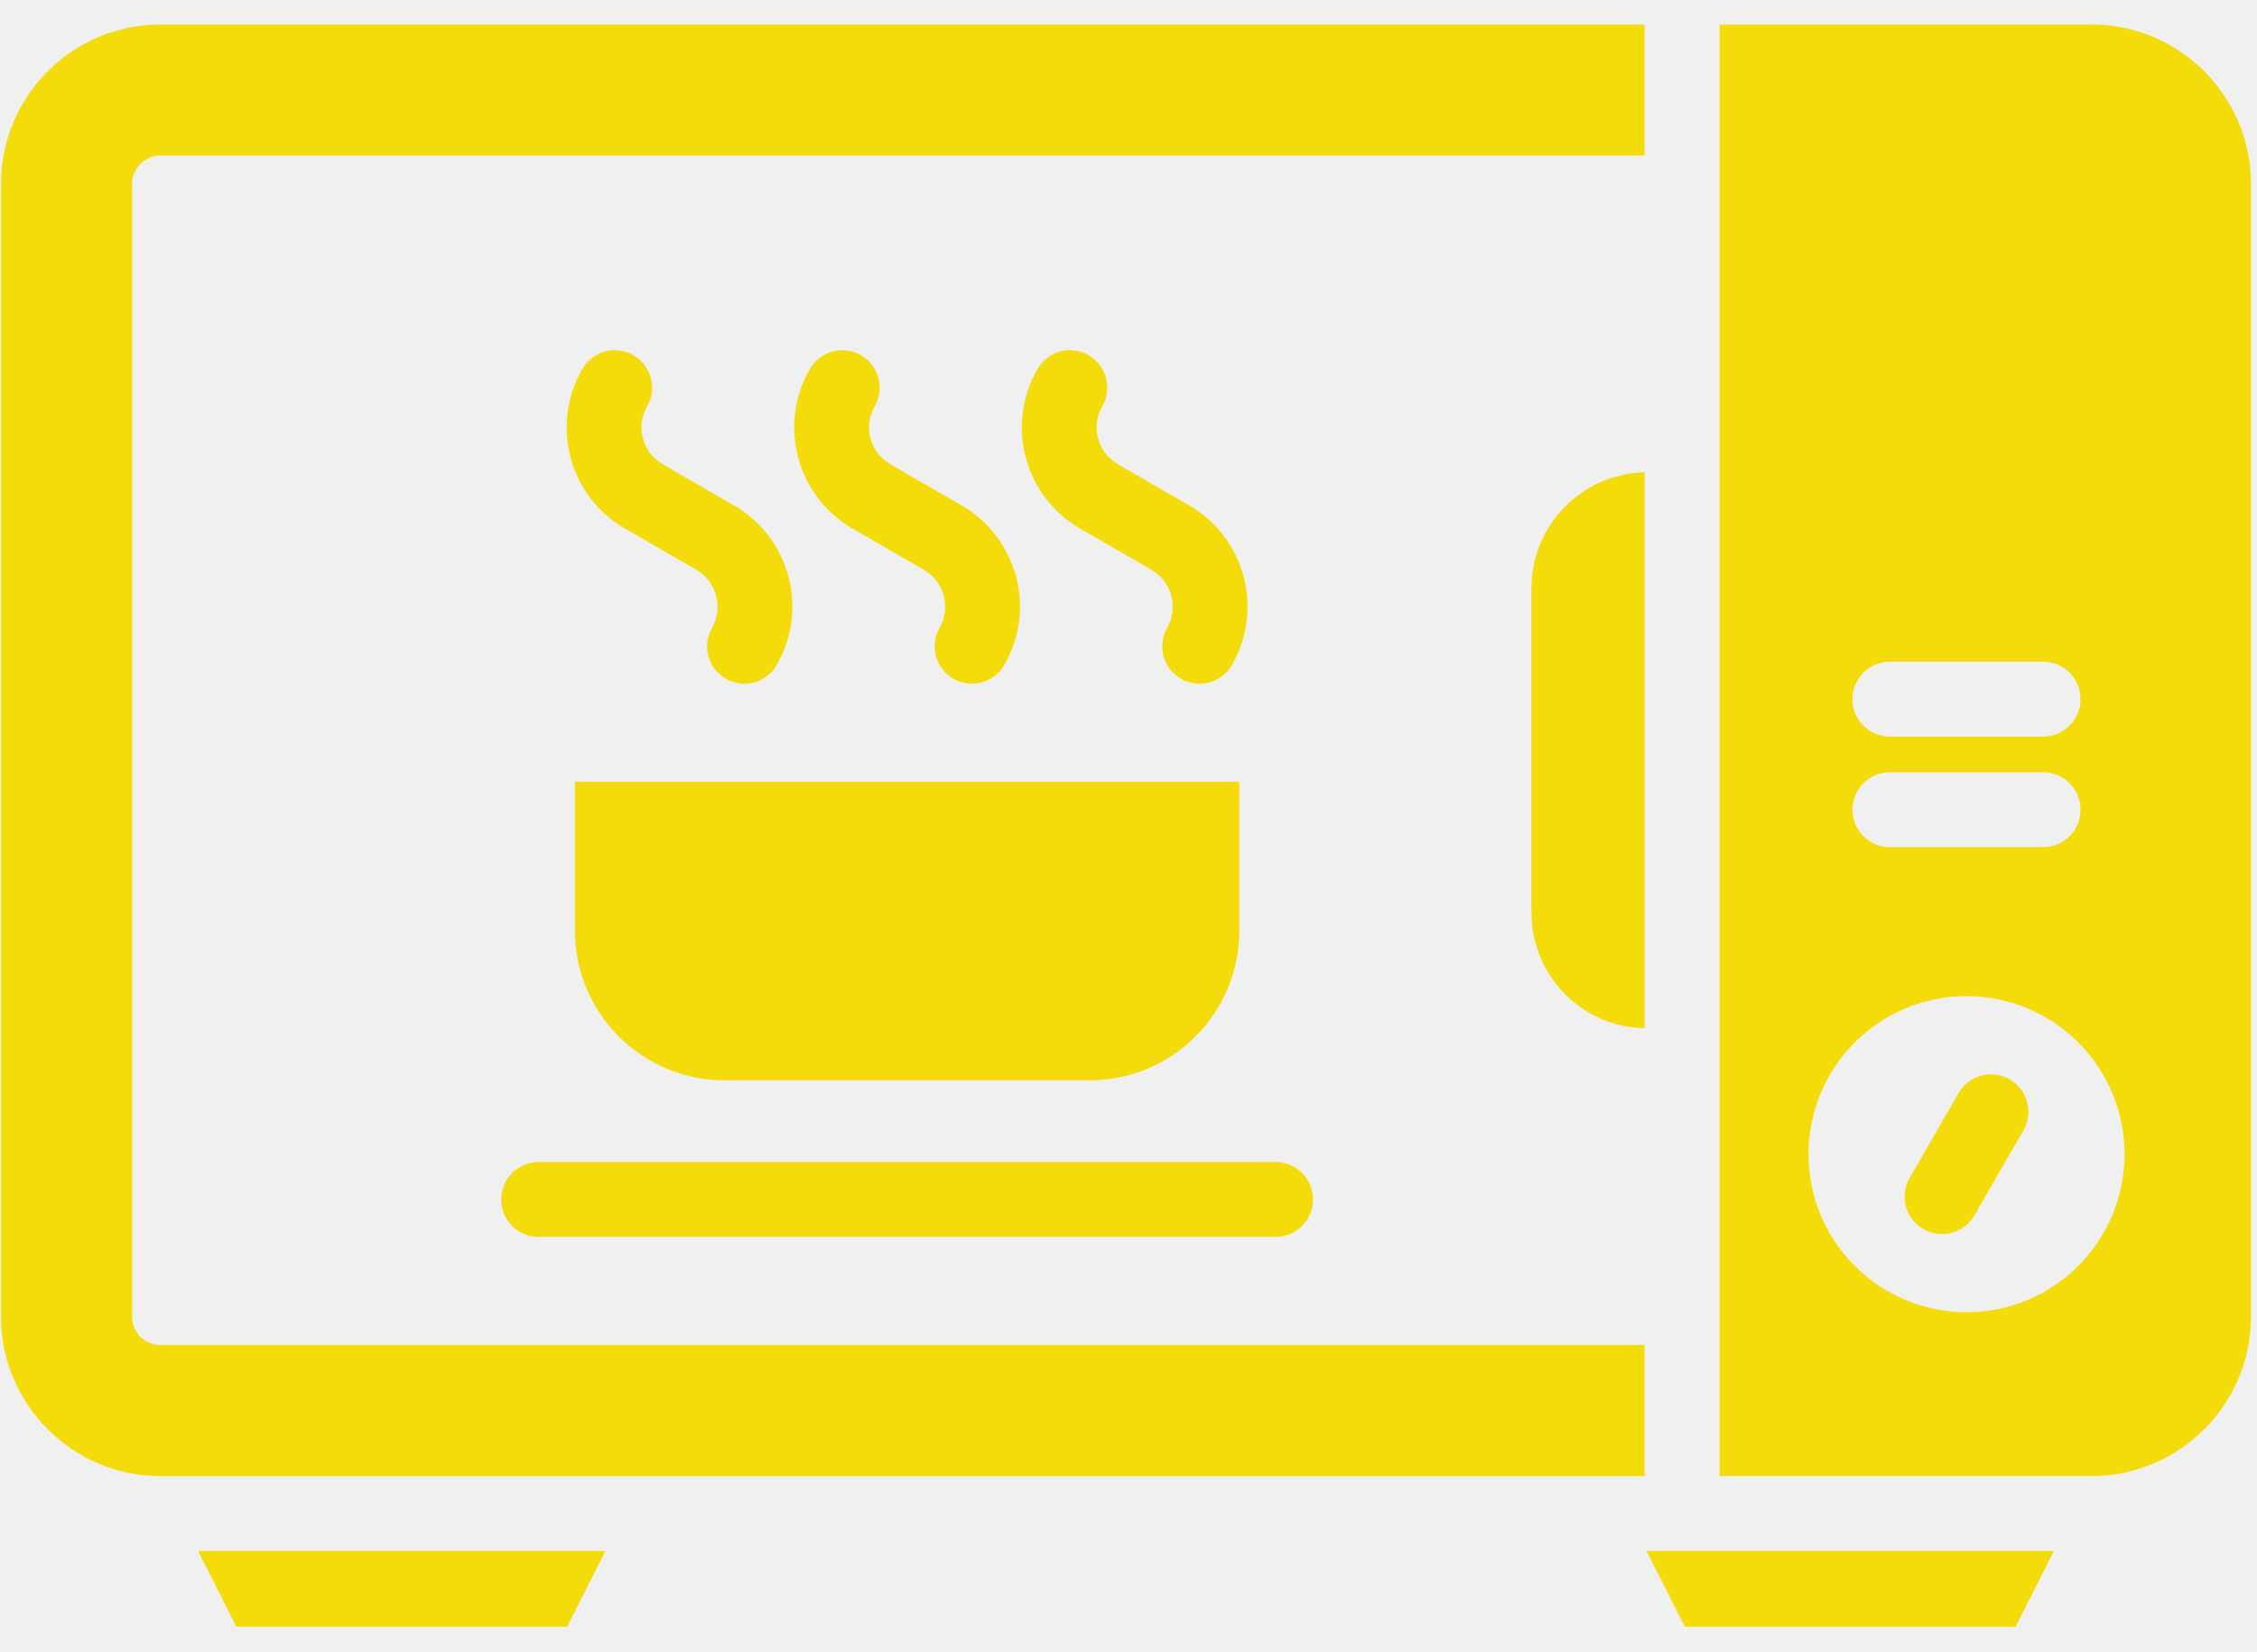
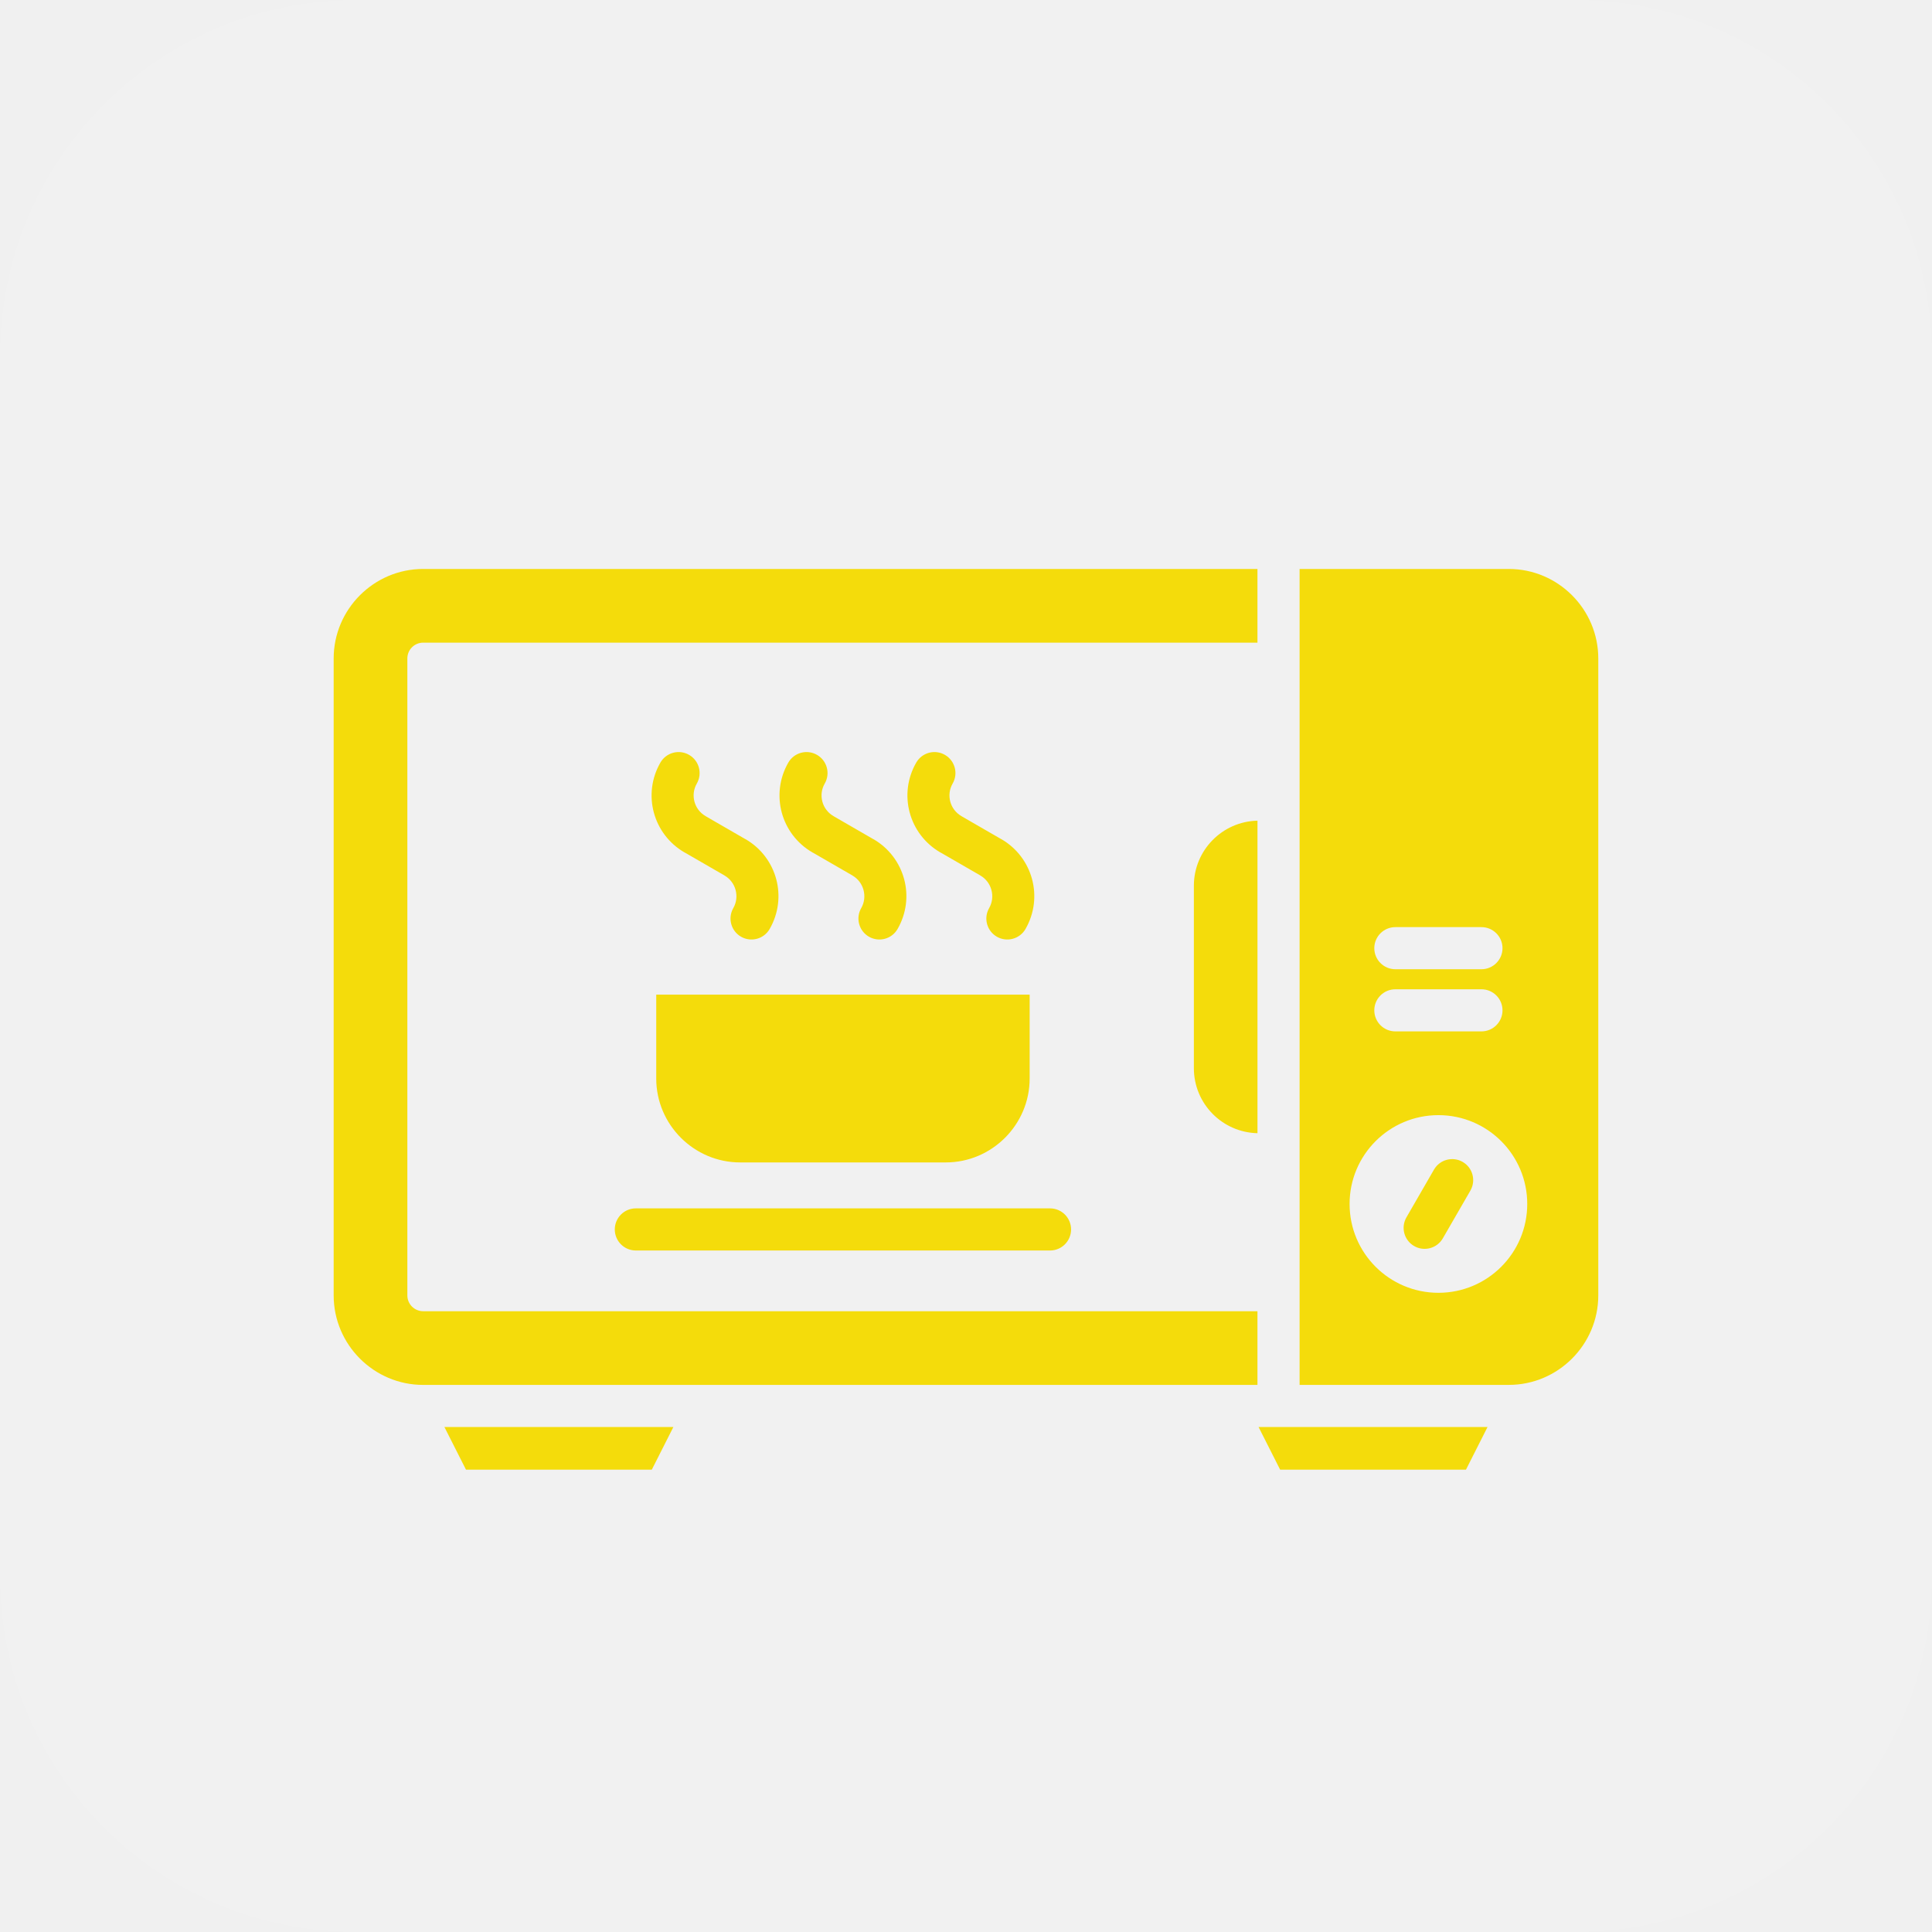
- <svg xmlns="http://www.w3.org/2000/svg" width="410" height="300" viewBox="0 0 410 300" fill="none">
-   <path fill-rule="evenodd" clip-rule="evenodd" d="M343.315 153.903C339.56 153.903 336.51 150.858 336.51 147.099C336.51 143.339 339.56 140.294 343.315 140.294H371.138C374.897 140.294 377.942 143.339 377.942 147.099C377.942 150.858 374.897 153.903 371.138 153.903H343.315ZM343.315 133.817C339.56 133.817 336.51 130.767 336.51 127.012C336.51 123.253 339.56 120.208 343.315 120.208H371.138C374.897 120.208 377.942 123.253 377.942 127.012C377.942 130.767 374.897 133.817 371.138 133.817H343.315ZM357.228 180.971C373.088 180.971 385.937 193.826 385.937 209.68C385.937 225.539 373.088 238.389 357.228 238.389C341.374 238.389 328.524 225.539 328.524 209.68C328.519 193.826 341.374 180.971 357.228 180.971ZM109.978 281.762L103.01 295.544H42.947L35.978 281.762H109.978ZM373.106 281.762L366.138 295.544H306.074L299.106 281.762H373.106ZM312.365 4.453H379.987C395.892 4.453 408.897 17.467 408.897 33.367V239.24C408.897 255.144 395.892 268.153 379.987 268.153H312.365V4.453ZM298.751 186.808C287.369 186.558 278.215 177.267 278.197 165.826C278.197 165.826 278.197 146.144 278.197 106.785C278.228 95.349 287.383 86.062 298.751 85.803V186.808ZM355.801 198.567C357.683 195.326 361.837 194.217 365.083 196.094C368.328 197.976 369.433 202.126 367.556 205.376L358.651 220.803C356.769 224.044 352.615 225.153 349.369 223.271C346.128 221.394 345.019 217.239 346.901 213.994L355.801 198.567ZM104.437 142.026H225.124V169.139C225.124 184.053 212.924 196.253 198.01 196.253H131.556C116.642 196.253 104.437 184.053 104.437 169.139V142.026ZM147.133 67.012C149.015 63.767 153.169 62.662 156.415 64.544C159.66 66.426 160.765 70.576 158.883 73.821C157.833 75.644 157.619 77.74 158.128 79.649C158.638 81.549 159.874 83.253 161.71 84.312C161.828 84.38 161.942 84.453 162.06 84.53L174.638 91.794L174.66 91.808L174.669 91.794C179.747 94.74 183.151 99.462 184.56 104.708C185.965 109.935 185.365 115.717 182.433 120.812C180.574 124.053 176.433 125.171 173.188 123.308C169.942 121.444 168.824 117.303 170.687 114.058C171.733 112.23 171.942 110.13 171.428 108.208C170.919 106.303 169.688 104.594 167.86 103.535L167.865 103.526L155.288 96.262C155.16 96.194 155.028 96.13 154.906 96.058C149.819 93.117 146.41 88.399 144.997 83.149C143.597 77.908 144.192 72.108 147.133 67.012ZM105.792 67.012C107.669 63.767 111.828 62.662 115.069 64.544C118.315 66.421 119.424 70.576 117.542 73.821C116.492 75.644 116.278 77.74 116.788 79.649C117.297 81.549 118.533 83.253 120.369 84.312C120.488 84.38 120.601 84.453 120.715 84.53L133.297 91.794L133.319 91.808L133.324 91.794C138.401 94.74 141.81 99.462 143.219 104.708C144.619 109.935 144.024 115.717 141.092 120.812C139.233 124.053 135.088 125.171 131.842 123.308C128.601 121.444 127.483 117.303 129.342 114.058C130.392 112.23 130.601 110.13 130.083 108.208C129.578 106.303 128.342 104.594 126.519 103.535L126.524 103.526L113.947 96.262C113.815 96.194 113.683 96.13 113.565 96.058C108.478 93.117 105.065 88.399 103.656 83.149C102.256 77.908 102.856 72.108 105.792 67.012ZM188.478 67.012C190.356 63.767 194.51 62.662 197.756 64.544C201.001 66.426 202.106 70.576 200.224 73.821C199.174 75.644 198.96 77.74 199.469 79.649C199.983 81.549 201.215 83.253 203.051 84.312C203.169 84.38 203.288 84.453 203.401 84.53L215.983 91.794L216.001 91.808L216.01 91.794C221.087 94.74 224.492 99.462 225.901 104.708C227.306 109.935 226.706 115.717 223.778 120.812C221.919 124.053 217.774 125.171 214.528 123.308C211.283 121.444 210.165 117.303 212.028 114.058C213.074 112.23 213.283 110.13 212.769 108.208C212.26 106.303 211.028 104.594 209.201 103.535L209.21 103.526L196.628 96.262C196.501 96.194 196.374 96.13 196.247 96.058C191.165 93.117 187.751 88.399 186.342 83.149C184.937 77.908 185.533 72.108 188.478 67.012ZM97.847 224.717C94.088 224.717 91.042 221.671 91.042 217.912C91.042 214.153 94.088 211.103 97.847 211.103H231.706C235.465 211.103 238.51 214.153 238.51 217.912C238.51 221.671 235.465 224.717 231.706 224.717H97.847ZM29.097 4.453H298.747V28.267H29.097C26.288 28.276 24.006 30.553 24.001 33.367C24.001 101.994 24.001 170.621 24.001 239.244C24.006 242.053 26.288 244.33 29.097 244.339H298.747V268.158H29.097C13.192 268.158 0.188 255.144 0.188 239.244V33.367C0.188 17.467 13.192 4.453 29.097 4.453Z" fill="#F4DC0B" />
+ <svg xmlns="http://www.w3.org/2000/svg" width="348" height="348" viewBox="0 0 348 348" fill="none">
+   <rect width="348" height="348" rx="64" fill="white" fill-opacity="0.05" />
+   <path fill-rule="evenodd" clip-rule="evenodd" d="M251.338 185.778C249.245 185.778 247.545 184.081 247.545 181.985C247.545 179.89 249.245 178.193 251.338 178.193H266.844C268.939 178.193 270.637 179.89 270.637 181.985C270.637 184.081 268.939 185.778 266.844 185.778H251.338ZM251.338 174.583C249.245 174.583 247.545 172.883 247.545 170.791C247.545 168.696 249.245 166.998 251.338 166.998H266.844C268.939 166.998 270.637 168.696 270.637 170.791C270.637 172.883 268.939 174.583 266.844 174.583H251.338ZM259.092 200.864C267.931 200.864 275.093 208.028 275.093 216.864C275.093 225.703 267.931 232.865 259.092 232.865C250.256 232.865 243.094 225.703 243.094 216.864C243.092 208.028 250.256 200.864 259.092 200.864ZM121.292 257.038L117.408 264.719H83.933L80.049 257.038H121.292ZM267.941 257.038L264.058 264.719H230.582L226.699 257.038H267.941ZM234.088 102.484H271.777C280.641 102.484 287.889 109.737 287.889 118.599V233.339C287.889 242.203 280.641 249.453 271.777 249.453H234.088V102.484ZM226.501 204.117C220.158 203.977 215.055 198.799 215.045 192.423C215.045 192.423 215.045 181.453 215.045 159.517C215.063 153.143 220.165 147.968 226.501 147.823V204.117ZM258.297 210.67C259.346 208.864 261.661 208.246 263.47 209.292C265.279 210.341 265.894 212.654 264.848 214.465L259.885 223.063C258.836 224.87 256.521 225.488 254.712 224.439C252.906 223.393 252.288 221.077 253.337 219.269L258.297 210.67ZM118.204 179.158H185.466V194.27C185.466 202.581 178.667 209.381 170.355 209.381H133.317C125.006 209.381 118.204 202.581 118.204 194.27V179.158ZM141.999 137.351C143.048 135.542 145.363 134.926 147.172 135.975C148.981 137.024 149.597 139.337 148.548 141.146C147.963 142.161 147.844 143.329 148.127 144.393C148.411 145.452 149.1 146.402 150.124 146.993C150.189 147.031 150.253 147.071 150.319 147.114L157.328 151.162L157.341 151.17L157.346 151.162C160.176 152.804 162.073 155.436 162.859 158.36C163.641 161.273 163.307 164.495 161.673 167.335C160.637 169.141 158.329 169.765 156.52 168.726C154.711 167.687 154.088 165.379 155.127 163.571C155.71 162.552 155.826 161.382 155.54 160.31C155.256 159.249 154.57 158.296 153.551 157.706L153.554 157.701L146.544 153.653C146.473 153.615 146.4 153.579 146.331 153.539C143.496 151.9 141.596 149.27 140.808 146.344C140.028 143.423 140.36 140.191 141.999 137.351ZM118.958 137.351C120.005 135.542 122.323 134.926 124.129 135.975C125.938 137.021 126.556 139.337 125.507 141.146C124.922 142.161 124.803 143.329 125.087 144.393C125.37 145.452 126.059 146.402 127.083 146.993C127.149 147.031 127.212 147.071 127.275 147.114L134.288 151.162L134.3 151.17L134.303 151.162C137.133 152.804 139.033 155.436 139.818 158.36C140.598 161.273 140.266 164.495 138.632 167.335C137.596 169.141 135.286 169.765 133.477 168.726C131.671 167.687 131.048 165.379 132.084 163.571C132.669 162.552 132.785 161.382 132.497 160.31C132.215 159.249 131.526 158.296 130.51 157.706L130.513 157.701L123.503 153.653C123.43 153.615 123.356 153.579 123.29 153.539C120.456 151.9 118.553 149.27 117.768 146.344C116.988 143.423 117.322 140.191 118.958 137.351ZM165.042 137.351C166.089 135.542 168.404 134.926 170.213 135.975C172.022 137.024 172.637 139.337 171.588 141.146C171.003 142.161 170.884 143.329 171.168 144.393C171.454 145.452 172.141 146.402 173.164 146.993C173.23 147.031 173.296 147.071 173.359 147.114L180.372 151.162L180.382 151.17L180.387 151.162C183.216 152.804 185.114 155.436 185.899 158.36C186.682 161.273 186.348 164.495 184.716 167.335C183.68 169.141 181.37 169.765 179.561 168.726C177.752 167.687 177.129 165.379 178.168 163.571C178.75 162.552 178.867 161.382 178.58 160.31C178.297 159.249 177.61 158.296 176.592 157.706L176.597 157.701L169.585 153.653C169.514 153.615 169.443 153.579 169.372 153.539C166.54 151.9 164.637 149.27 163.852 146.344C163.069 143.423 163.401 140.191 165.042 137.351ZM114.53 225.245C112.435 225.245 110.738 223.547 110.738 221.452C110.738 219.357 112.435 217.657 114.53 217.657H189.134C191.229 217.657 192.927 219.357 192.927 221.452C192.927 223.547 191.229 225.245 189.134 225.245H114.53ZM76.214 102.484H226.498V115.757H76.214C74.648 115.762 73.376 117.031 73.374 118.599C73.374 156.847 73.374 195.095 73.374 233.341C73.376 234.907 74.648 236.176 76.214 236.181H226.498V249.456H76.214C67.349 249.456 60.102 242.203 60.102 233.341V118.599C60.102 109.737 67.349 102.484 76.214 102.484Z" fill="#F4DC0B" />
</svg>
